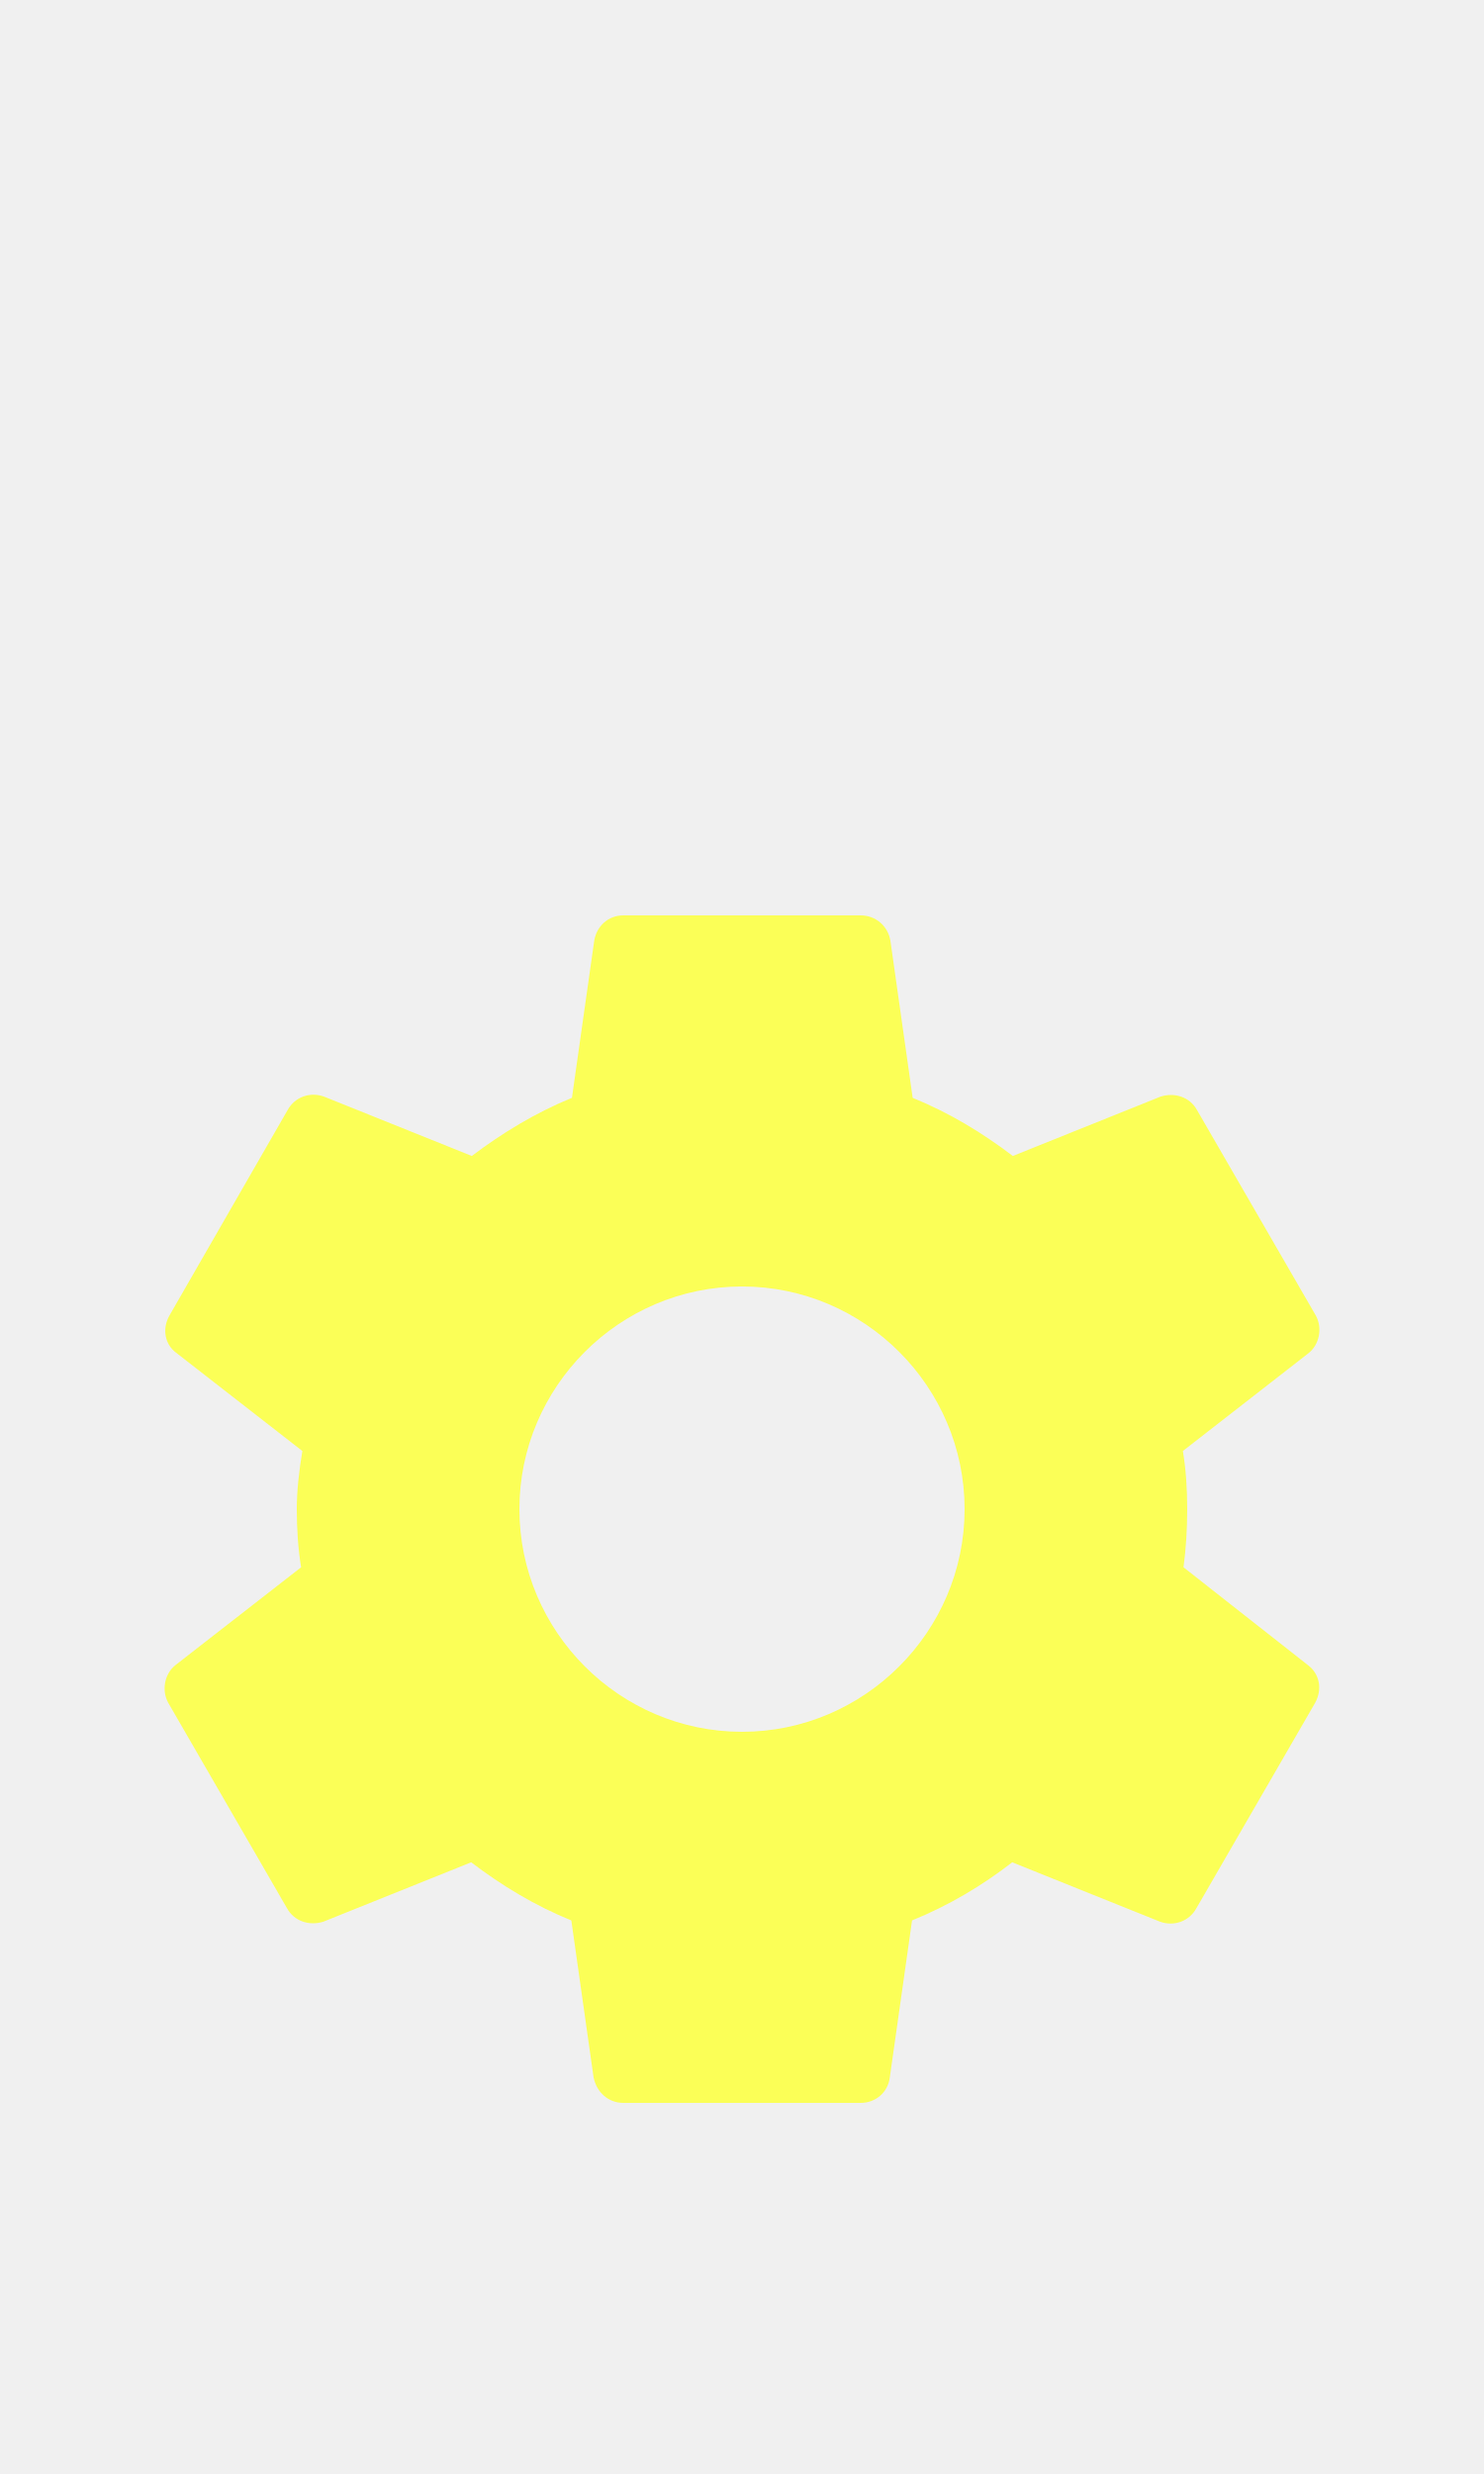
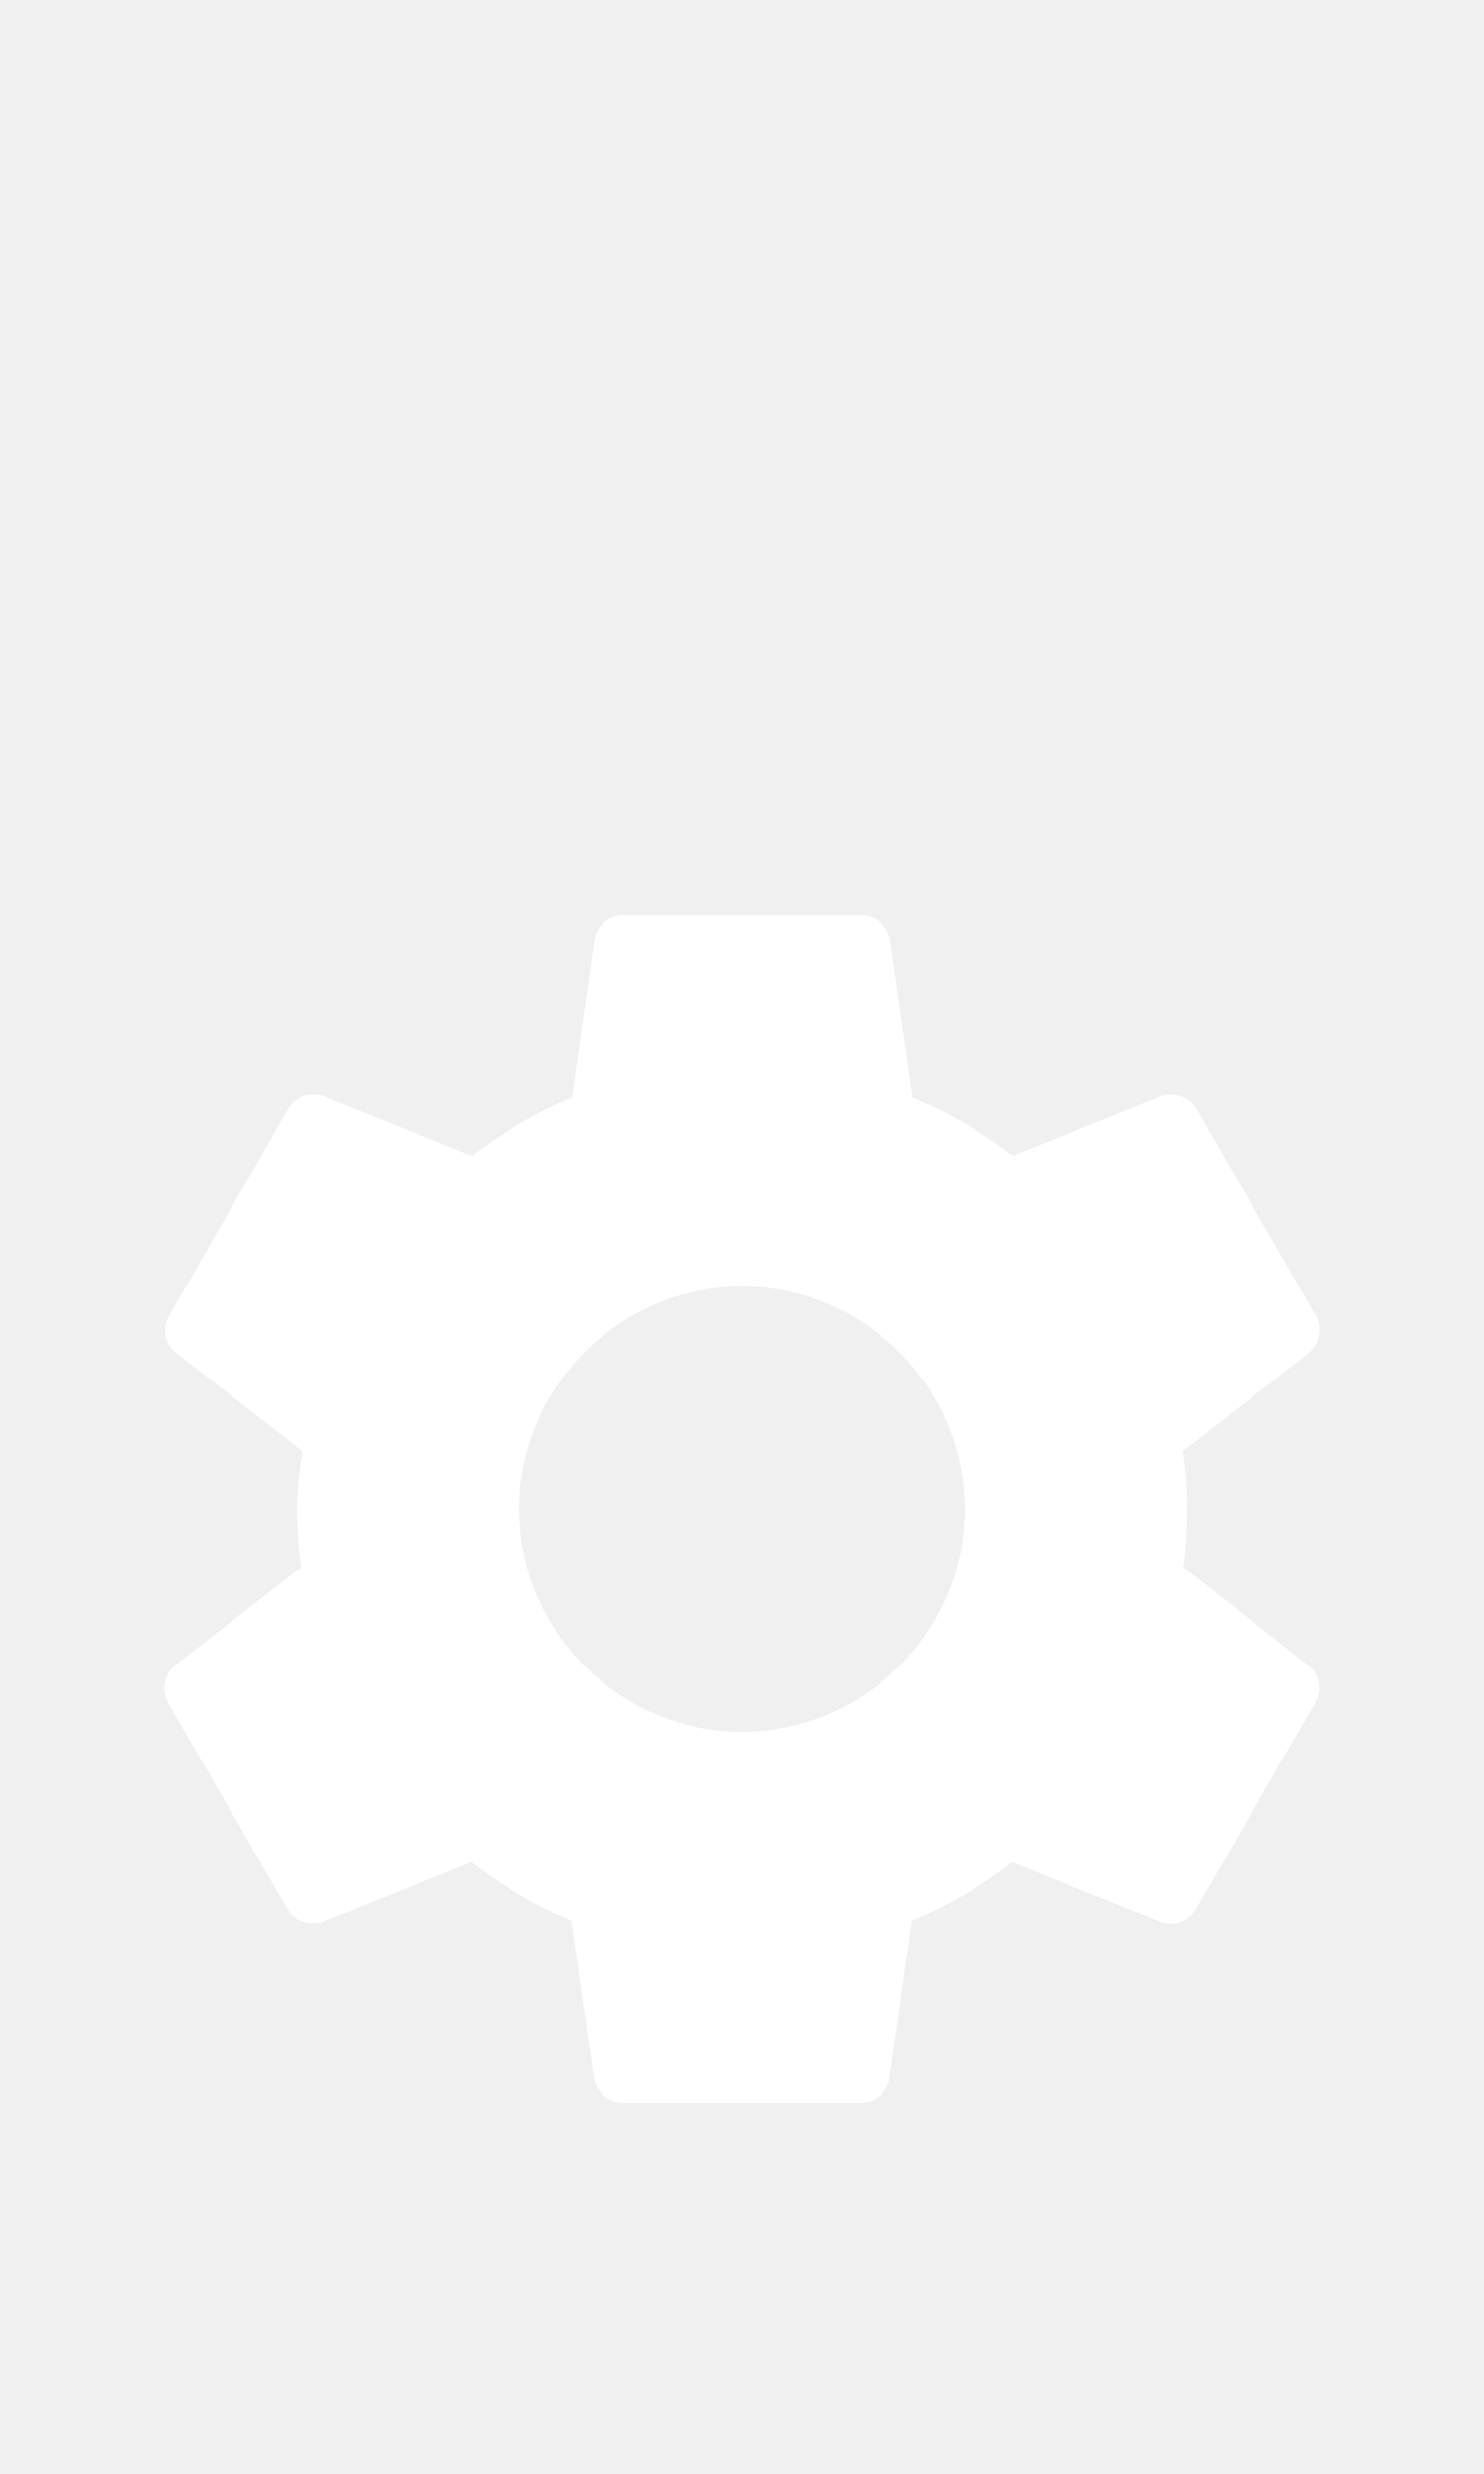
<svg xmlns="http://www.w3.org/2000/svg" width="24px" height="40px" viewBox="0 0 24 40" version="1.1" id="svg9">
  <defs id="defs13" />
  <g id="Settings" stroke="none" stroke-width="1" fill="none" fill-rule="evenodd">
    <g id="g6" transform="translate(0,12.4)">
      <path id="path2" d="M 0,0 H 24 V 24 H 0 Z" style="fill:none" />
-       <path style="fill:#fbff57" id="path4" d="m 19.14,12.94 c 0.04,-0.3 0.06,-0.61 0.06,-0.94 0,-0.32 -0.02,-0.64 -0.07,-0.94 L 21.16,9.48 C 21.34,9.34 21.39,9.07 21.28,8.87 L 19.36,5.55 C 19.24,5.33 18.99,5.26 18.77,5.33 L 16.38,6.29 C 15.88,5.91 15.35,5.59 14.76,5.35 L 14.4,2.81 C 14.36,2.57 14.16,2.4 13.92,2.4 H 10.08 C 9.84,2.4 9.65,2.57 9.61,2.81 L 9.25,5.35 C 8.66,5.59 8.12,5.92 7.63,6.29 L 5.24,5.33 C 5.02,5.25 4.77,5.33 4.65,5.55 L 2.74,8.87 C 2.62,9.08 2.66,9.34 2.86,9.48 l 2.03,1.58 C 4.84,11.36 4.8,11.69 4.8,12 c 0,0.31 0.02,0.64 0.07,0.94 l -2.03,1.58 c -0.18,0.14 -0.23,0.41 -0.12,0.61 l 1.92,3.32 c 0.12,0.22 0.37,0.29 0.59,0.22 l 2.39,-0.96 c 0.5,0.38 1.03,0.7 1.62,0.94 l 0.36,2.54 c 0.05,0.24 0.24,0.41 0.48,0.41 h 3.84 c 0.24,0 0.44,-0.17 0.47,-0.41 l 0.36,-2.54 c 0.59,-0.24 1.13,-0.56 1.62,-0.94 l 2.39,0.96 c 0.22,0.08 0.47,0 0.59,-0.22 l 1.92,-3.32 c 0.12,-0.22 0.07,-0.47 -0.12,-0.61 z M 12,15.6 c -1.98,0 -3.6,-1.62 -3.6,-3.6 0,-1.98 1.62,-3.6 3.6,-3.6 1.98,0 3.6,1.62 3.6,3.6 0,1.98 -1.62,3.6 -3.6,3.6 z" />
+       <path style="fill:#ffffff" id="path4" d="m 19.14,12.94 c 0.04,-0.3 0.06,-0.61 0.06,-0.94 0,-0.32 -0.02,-0.64 -0.07,-0.94 L 21.16,9.48 C 21.34,9.34 21.39,9.07 21.28,8.87 L 19.36,5.55 C 19.24,5.33 18.99,5.26 18.77,5.33 L 16.38,6.29 C 15.88,5.91 15.35,5.59 14.76,5.35 L 14.4,2.81 C 14.36,2.57 14.16,2.4 13.92,2.4 H 10.08 C 9.84,2.4 9.65,2.57 9.61,2.81 L 9.25,5.35 C 8.66,5.59 8.12,5.92 7.63,6.29 L 5.24,5.33 C 5.02,5.25 4.77,5.33 4.65,5.55 L 2.74,8.87 C 2.62,9.08 2.66,9.34 2.86,9.48 l 2.03,1.58 C 4.84,11.36 4.8,11.69 4.8,12 c 0,0.31 0.02,0.64 0.07,0.94 l -2.03,1.58 c -0.18,0.14 -0.23,0.41 -0.12,0.61 l 1.92,3.32 c 0.12,0.22 0.37,0.29 0.59,0.22 l 2.39,-0.96 c 0.5,0.38 1.03,0.7 1.62,0.94 l 0.36,2.54 c 0.05,0.24 0.24,0.41 0.48,0.41 h 3.84 c 0.24,0 0.44,-0.17 0.47,-0.41 l 0.36,-2.54 c 0.59,-0.24 1.13,-0.56 1.62,-0.94 l 2.39,0.96 c 0.22,0.08 0.47,0 0.59,-0.22 l 1.92,-3.32 c 0.12,-0.22 0.07,-0.47 -0.12,-0.61 z M 12,15.6 c -1.98,0 -3.6,-1.62 -3.6,-3.6 0,-1.98 1.62,-3.6 3.6,-3.6 1.98,0 3.6,1.62 3.6,3.6 0,1.98 -1.62,3.6 -3.6,3.6 z" />
    </g>
  </g>
</svg>
